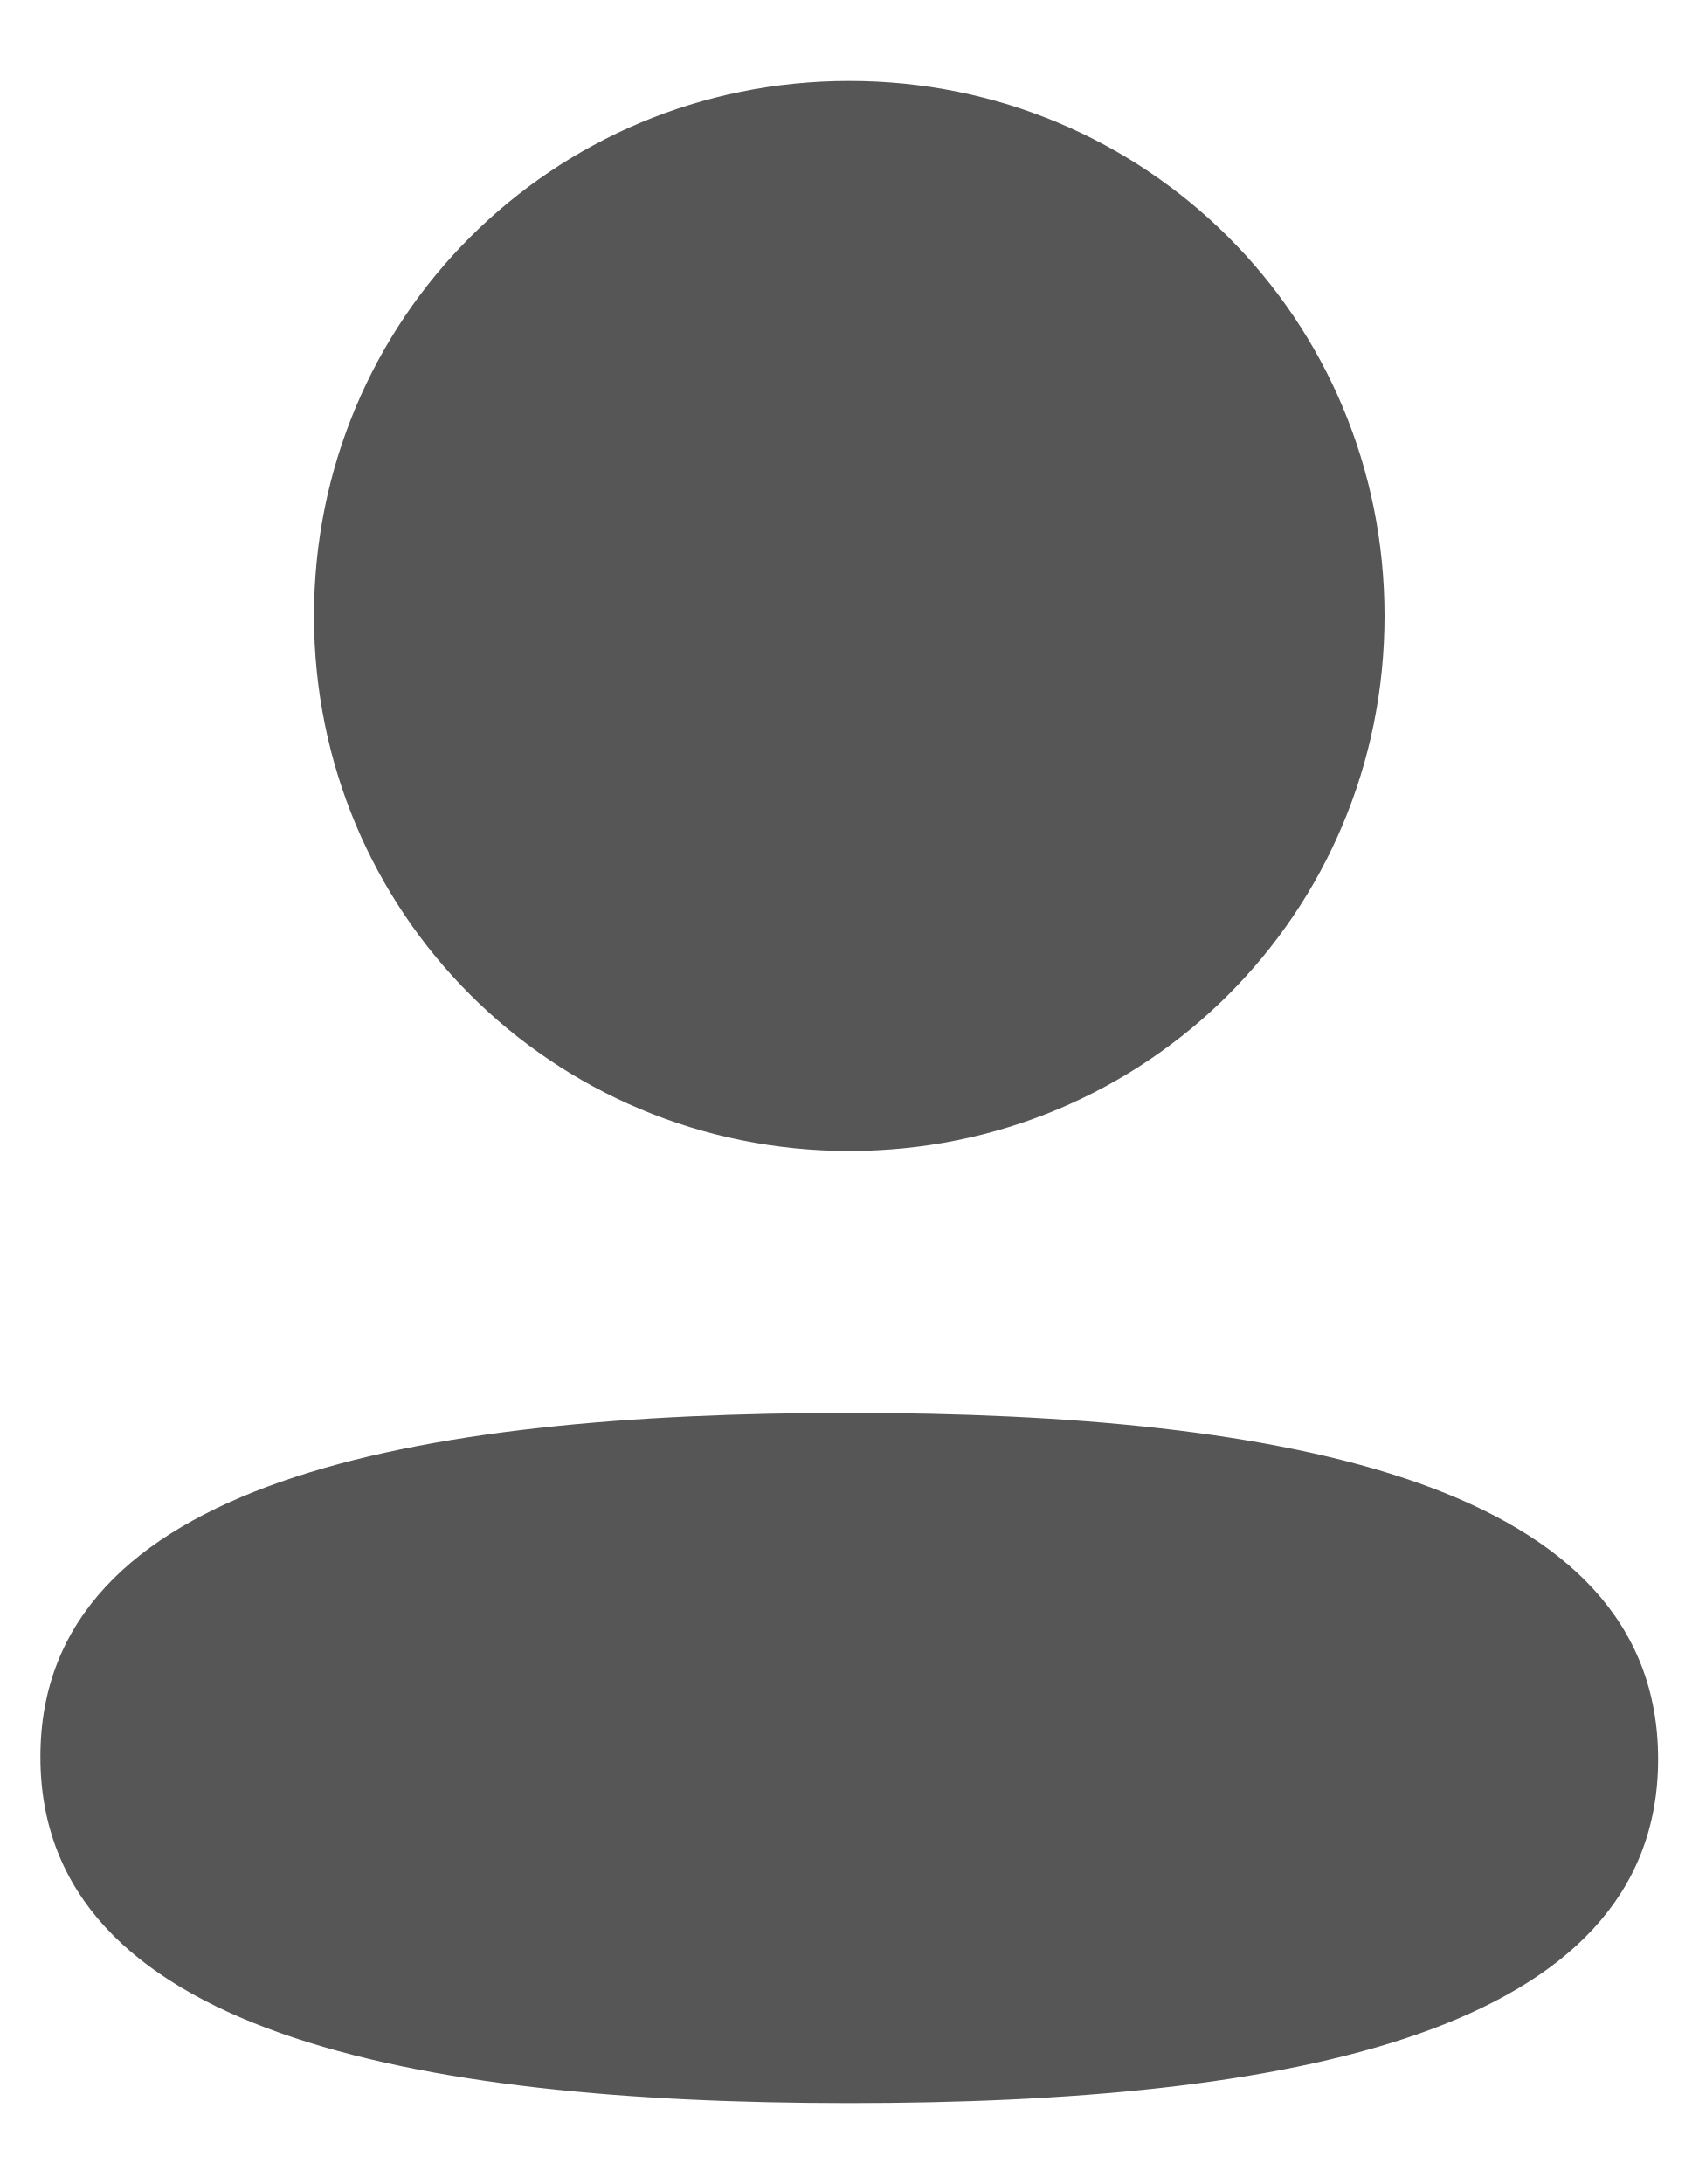
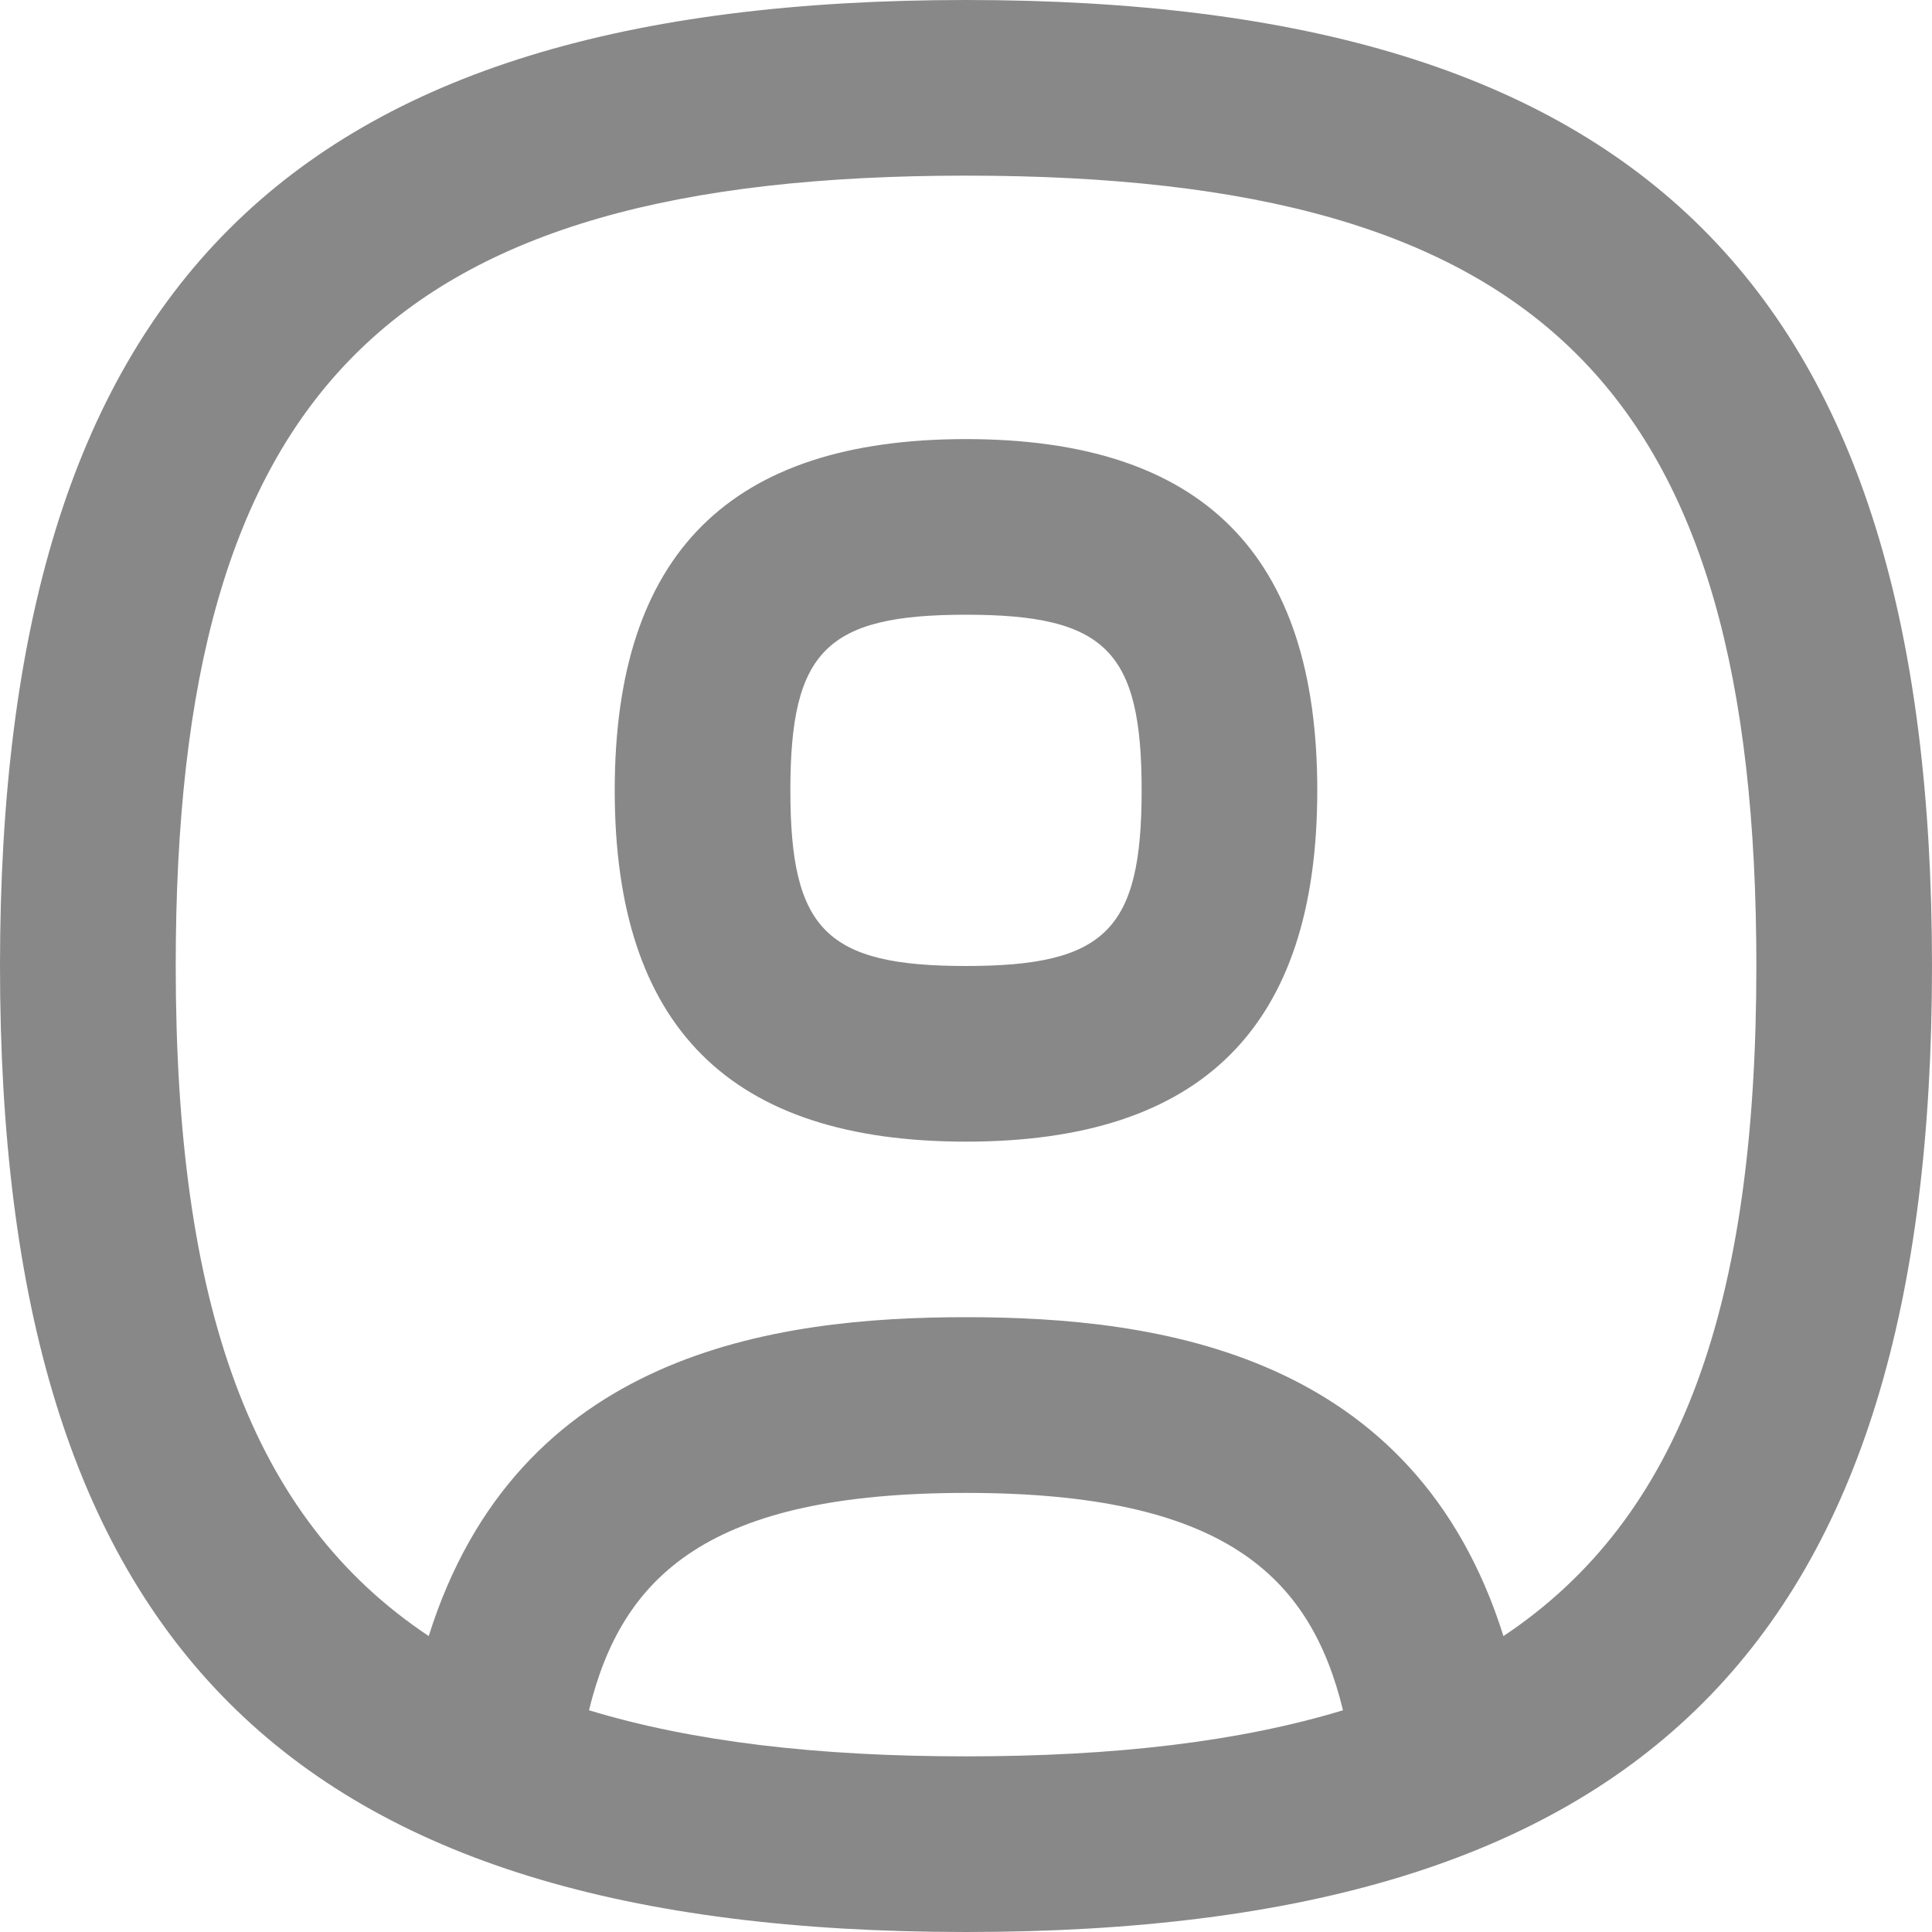
- <svg xmlns="http://www.w3.org/2000/svg" width="14" height="18" viewBox="0 0 14 18" fill="none">
-   <path fill-rule="evenodd" clip-rule="evenodd" d="M11.412 5.076C11.412 7.523 9.449 9.486 7 9.486C4.552 9.486 2.588 7.523 2.588 5.076C2.588 2.628 4.552 0.667 7 0.667C9.449 0.667 11.412 2.628 11.412 5.076ZM7 17.333C3.385 17.333 0.333 16.746 0.333 14.479C0.333 12.211 3.404 11.645 7 11.645C10.616 11.645 13.667 12.232 13.667 14.499C13.667 16.767 10.595 17.333 7 17.333Z" fill="#565656" />
+ <svg xmlns="http://www.w3.org/2000/svg" width="22" height="22" viewBox="0 0 22 22" fill="none">
+   <path d="M11 0C3.29 0 0 3.29 0 11C0 18.71 3.29 22 11 22C18.71 22 22 18.71 22 11C22 3.29 18.71 0 11 0ZM6.707 19.475C7.084 17.931 8.077 17 11 17C13.923 17 14.917 17.931 15.293 19.475C14.117 19.832 12.699 20 11 20C9.301 20 7.883 19.832 6.707 19.475ZM17.12 18.63C16.108 15.413 13.204 14.999 11.001 14.999C8.798 14.999 5.894 15.412 4.882 18.63C2.854 17.28 2.001 14.856 2.001 10.999C2 4.439 4.439 2 11 2C17.561 2 20 4.439 20 11C20 14.857 19.147 17.281 17.119 18.631L17.12 18.63ZM11 5C8.309 5 7 6.309 7 9C7 11.691 8.309 13 11 13C13.691 13 15 11.691 15 9C15 6.309 13.691 5 11 5ZM11 11C9.411 11 9 10.589 9 9C9 7.411 9.411 7 11 7C12.589 7 13 7.411 13 9C13 10.589 12.589 11 11 11Z" fill="#888888" />
</svg>
